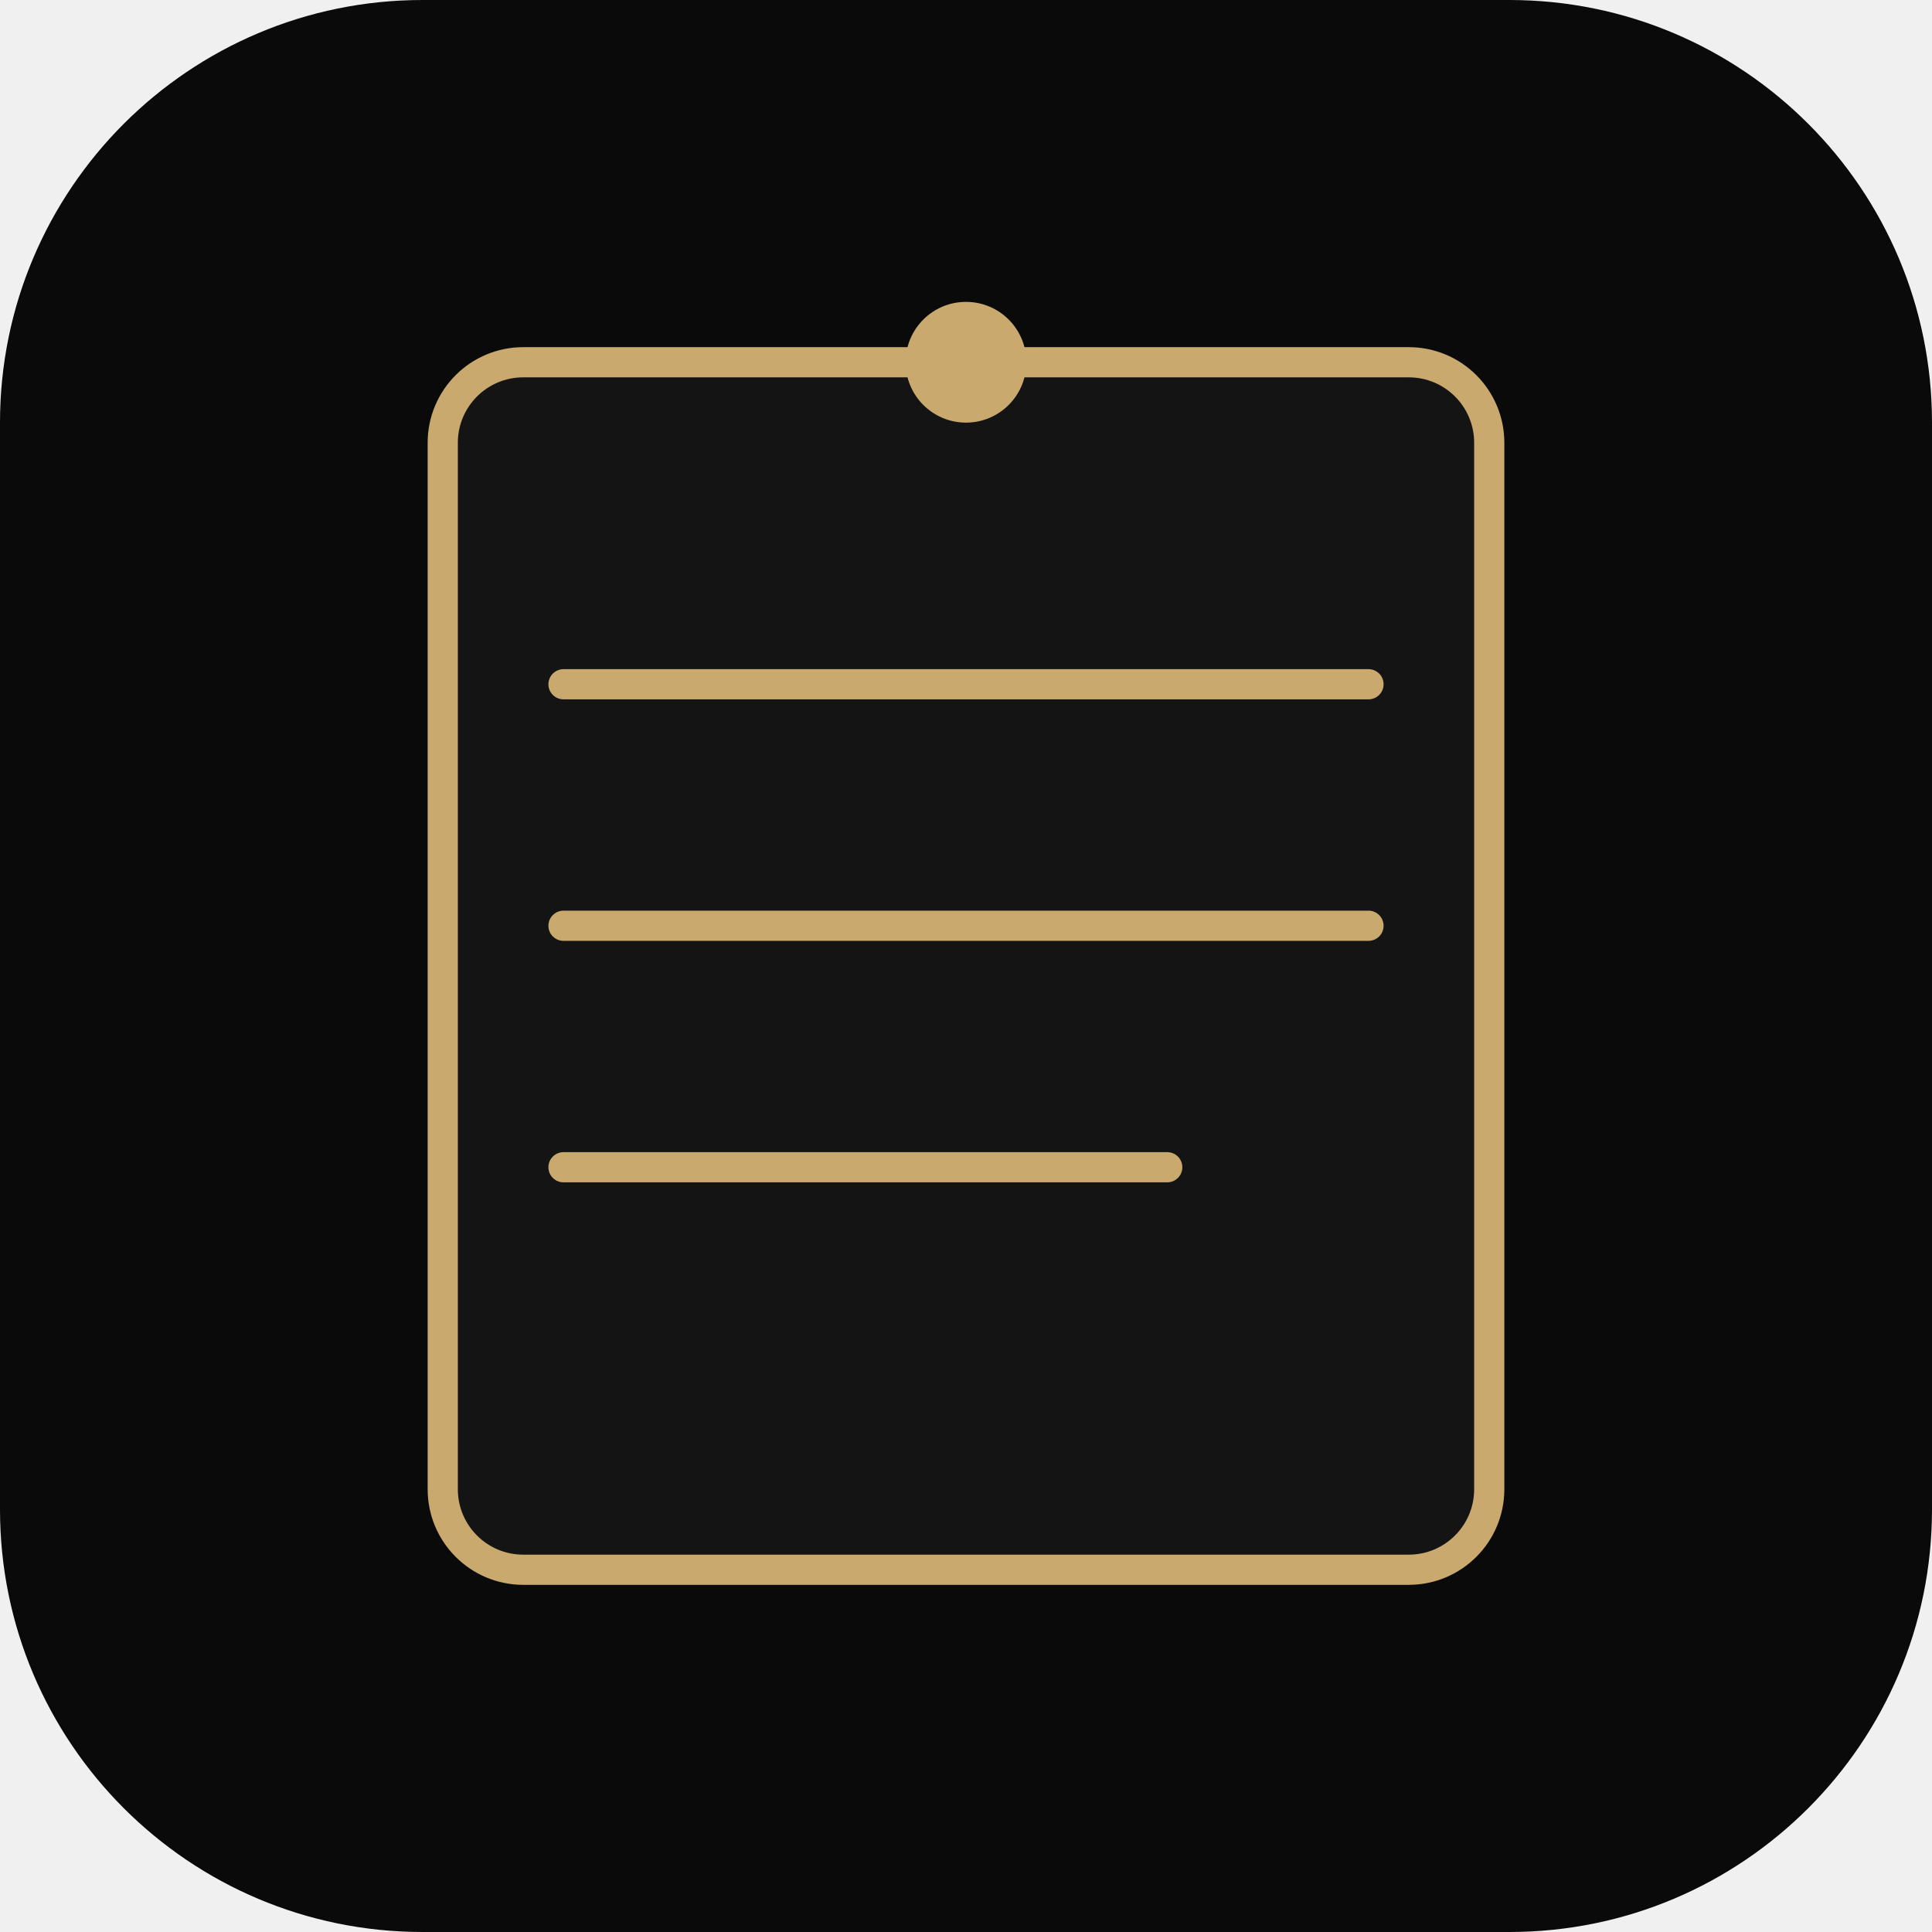
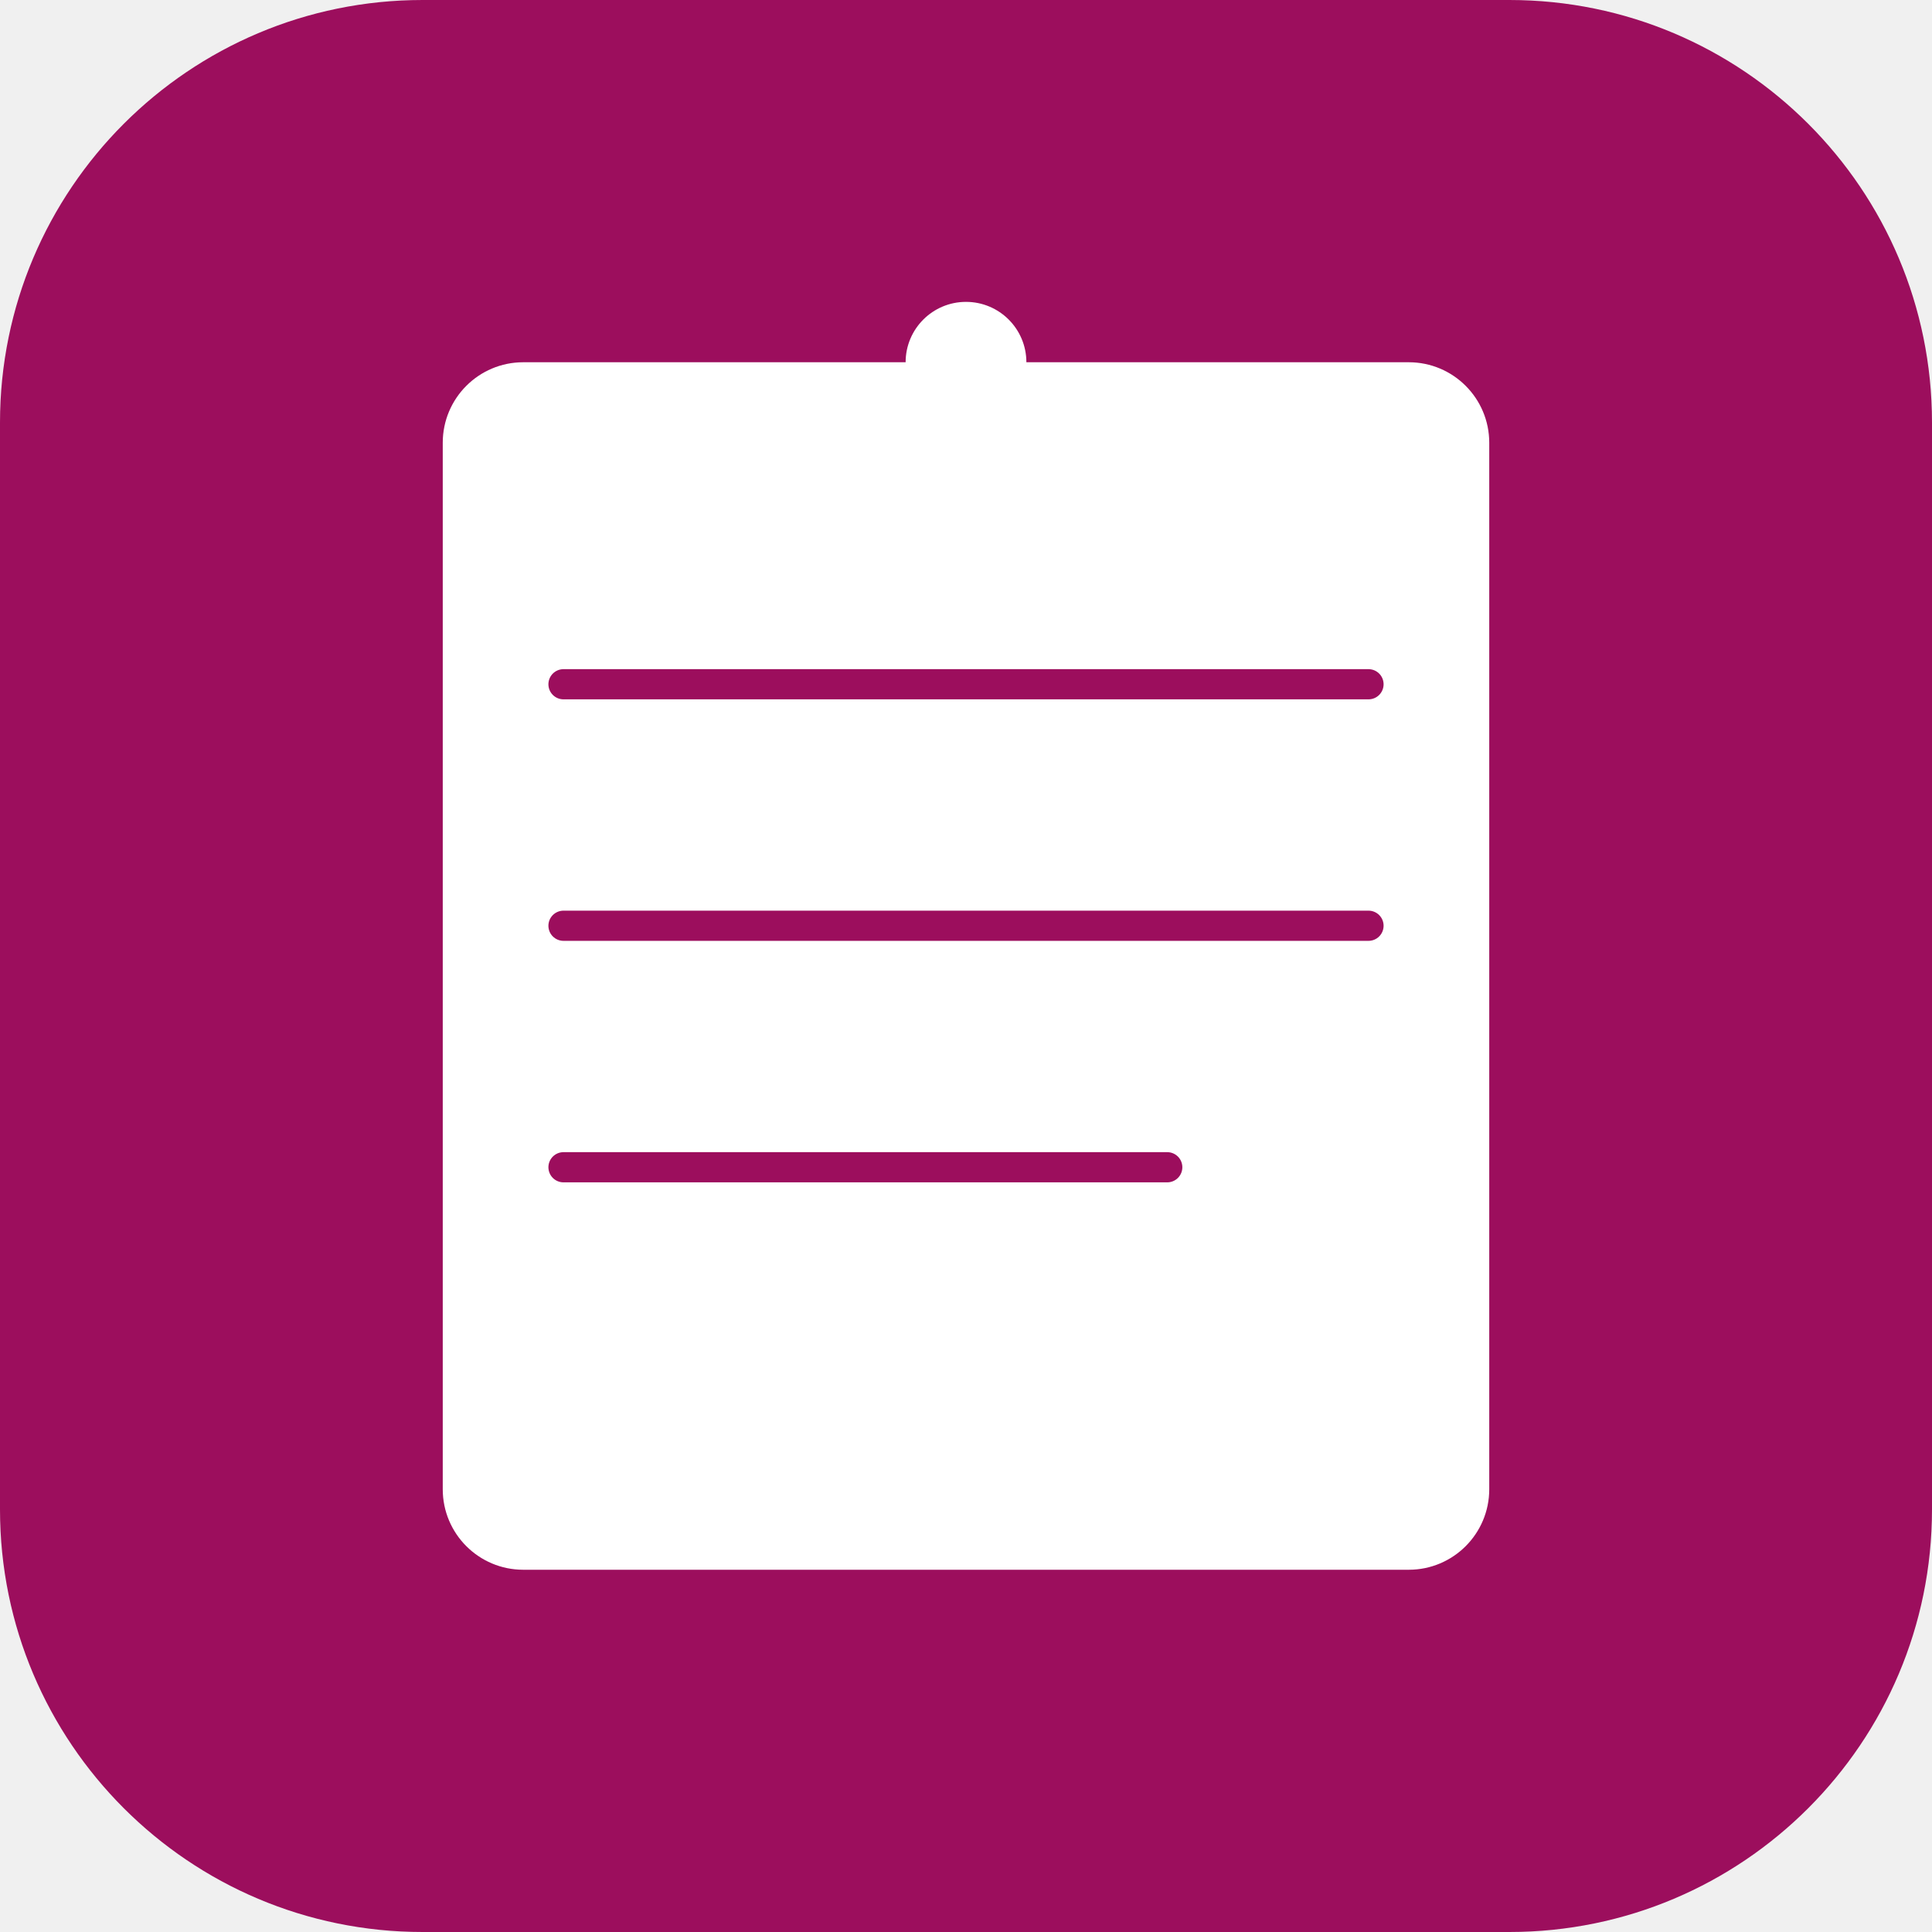
<svg xmlns="http://www.w3.org/2000/svg" viewBox="0 0 192 192" width="192" height="192">
-   <rect width="192" height="192" rx="42" fill="#0a0a0a" />
-   <rect x="44" y="36" width="104" height="120" rx="8" fill="#141414" stroke="#C9A96E" stroke-width="3" />
-   <line x1="56" y1="68" x2="136" y2="68" stroke="#C9A96E" stroke-width="3" stroke-linecap="round" />
-   <line x1="56" y1="92" x2="136" y2="92" stroke="#C9A96E" stroke-width="3" stroke-linecap="round" />
-   <line x1="56" y1="116" x2="116" y2="116" stroke="#C9A96E" stroke-width="3" stroke-linecap="round" />
-   <circle cx="96" cy="36" r="6" fill="#C9A96E" />
+   <rect width="192" height="192" rx="42" fill="#9C0E5D" />
+   <rect x="44" y="36" width="104" height="120" rx="8" fill="#FFFFFF" />
+   <line x1="56" y1="68" x2="136" y2="68" stroke="#9C0E5D" stroke-width="3" stroke-linecap="round" />
+   <line x1="56" y1="92" x2="136" y2="92" stroke="#9C0E5D" stroke-width="3" stroke-linecap="round" />
+   <line x1="56" y1="116" x2="116" y2="116" stroke="#9C0E5D" stroke-width="3" stroke-linecap="round" />
+   <circle cx="96" cy="36" r="6" fill="#FFFFFF" />
</svg>
